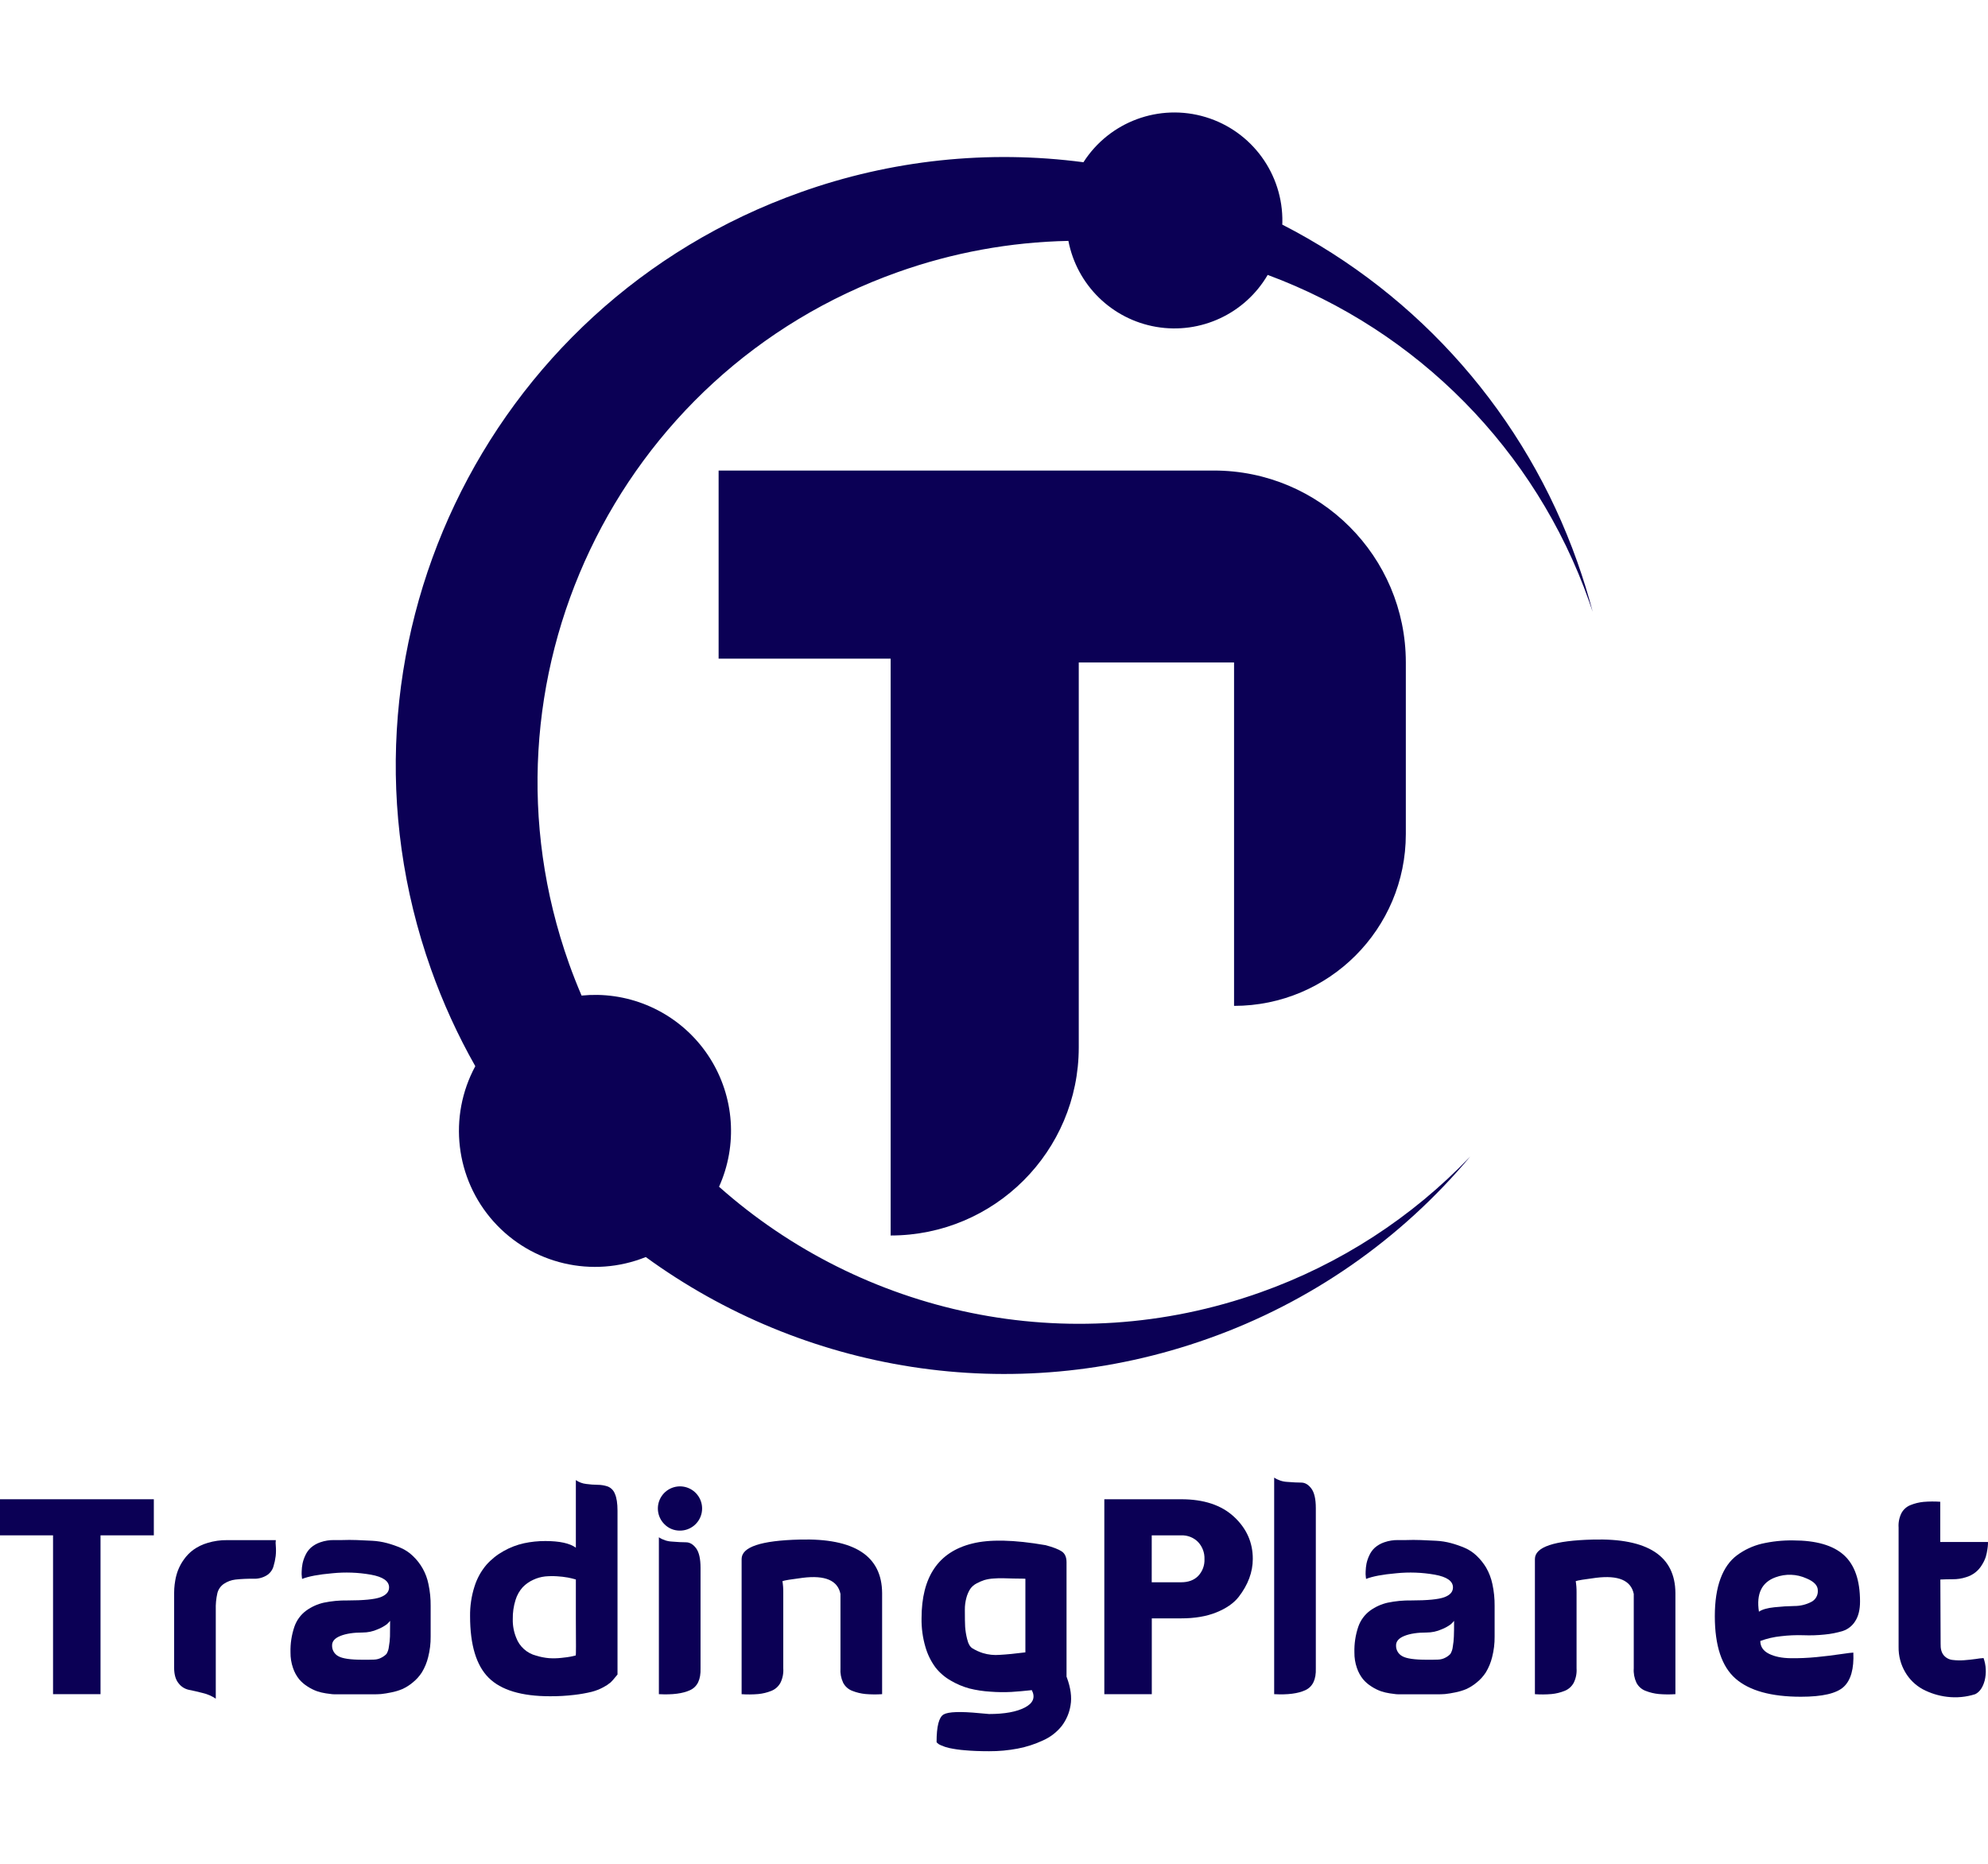
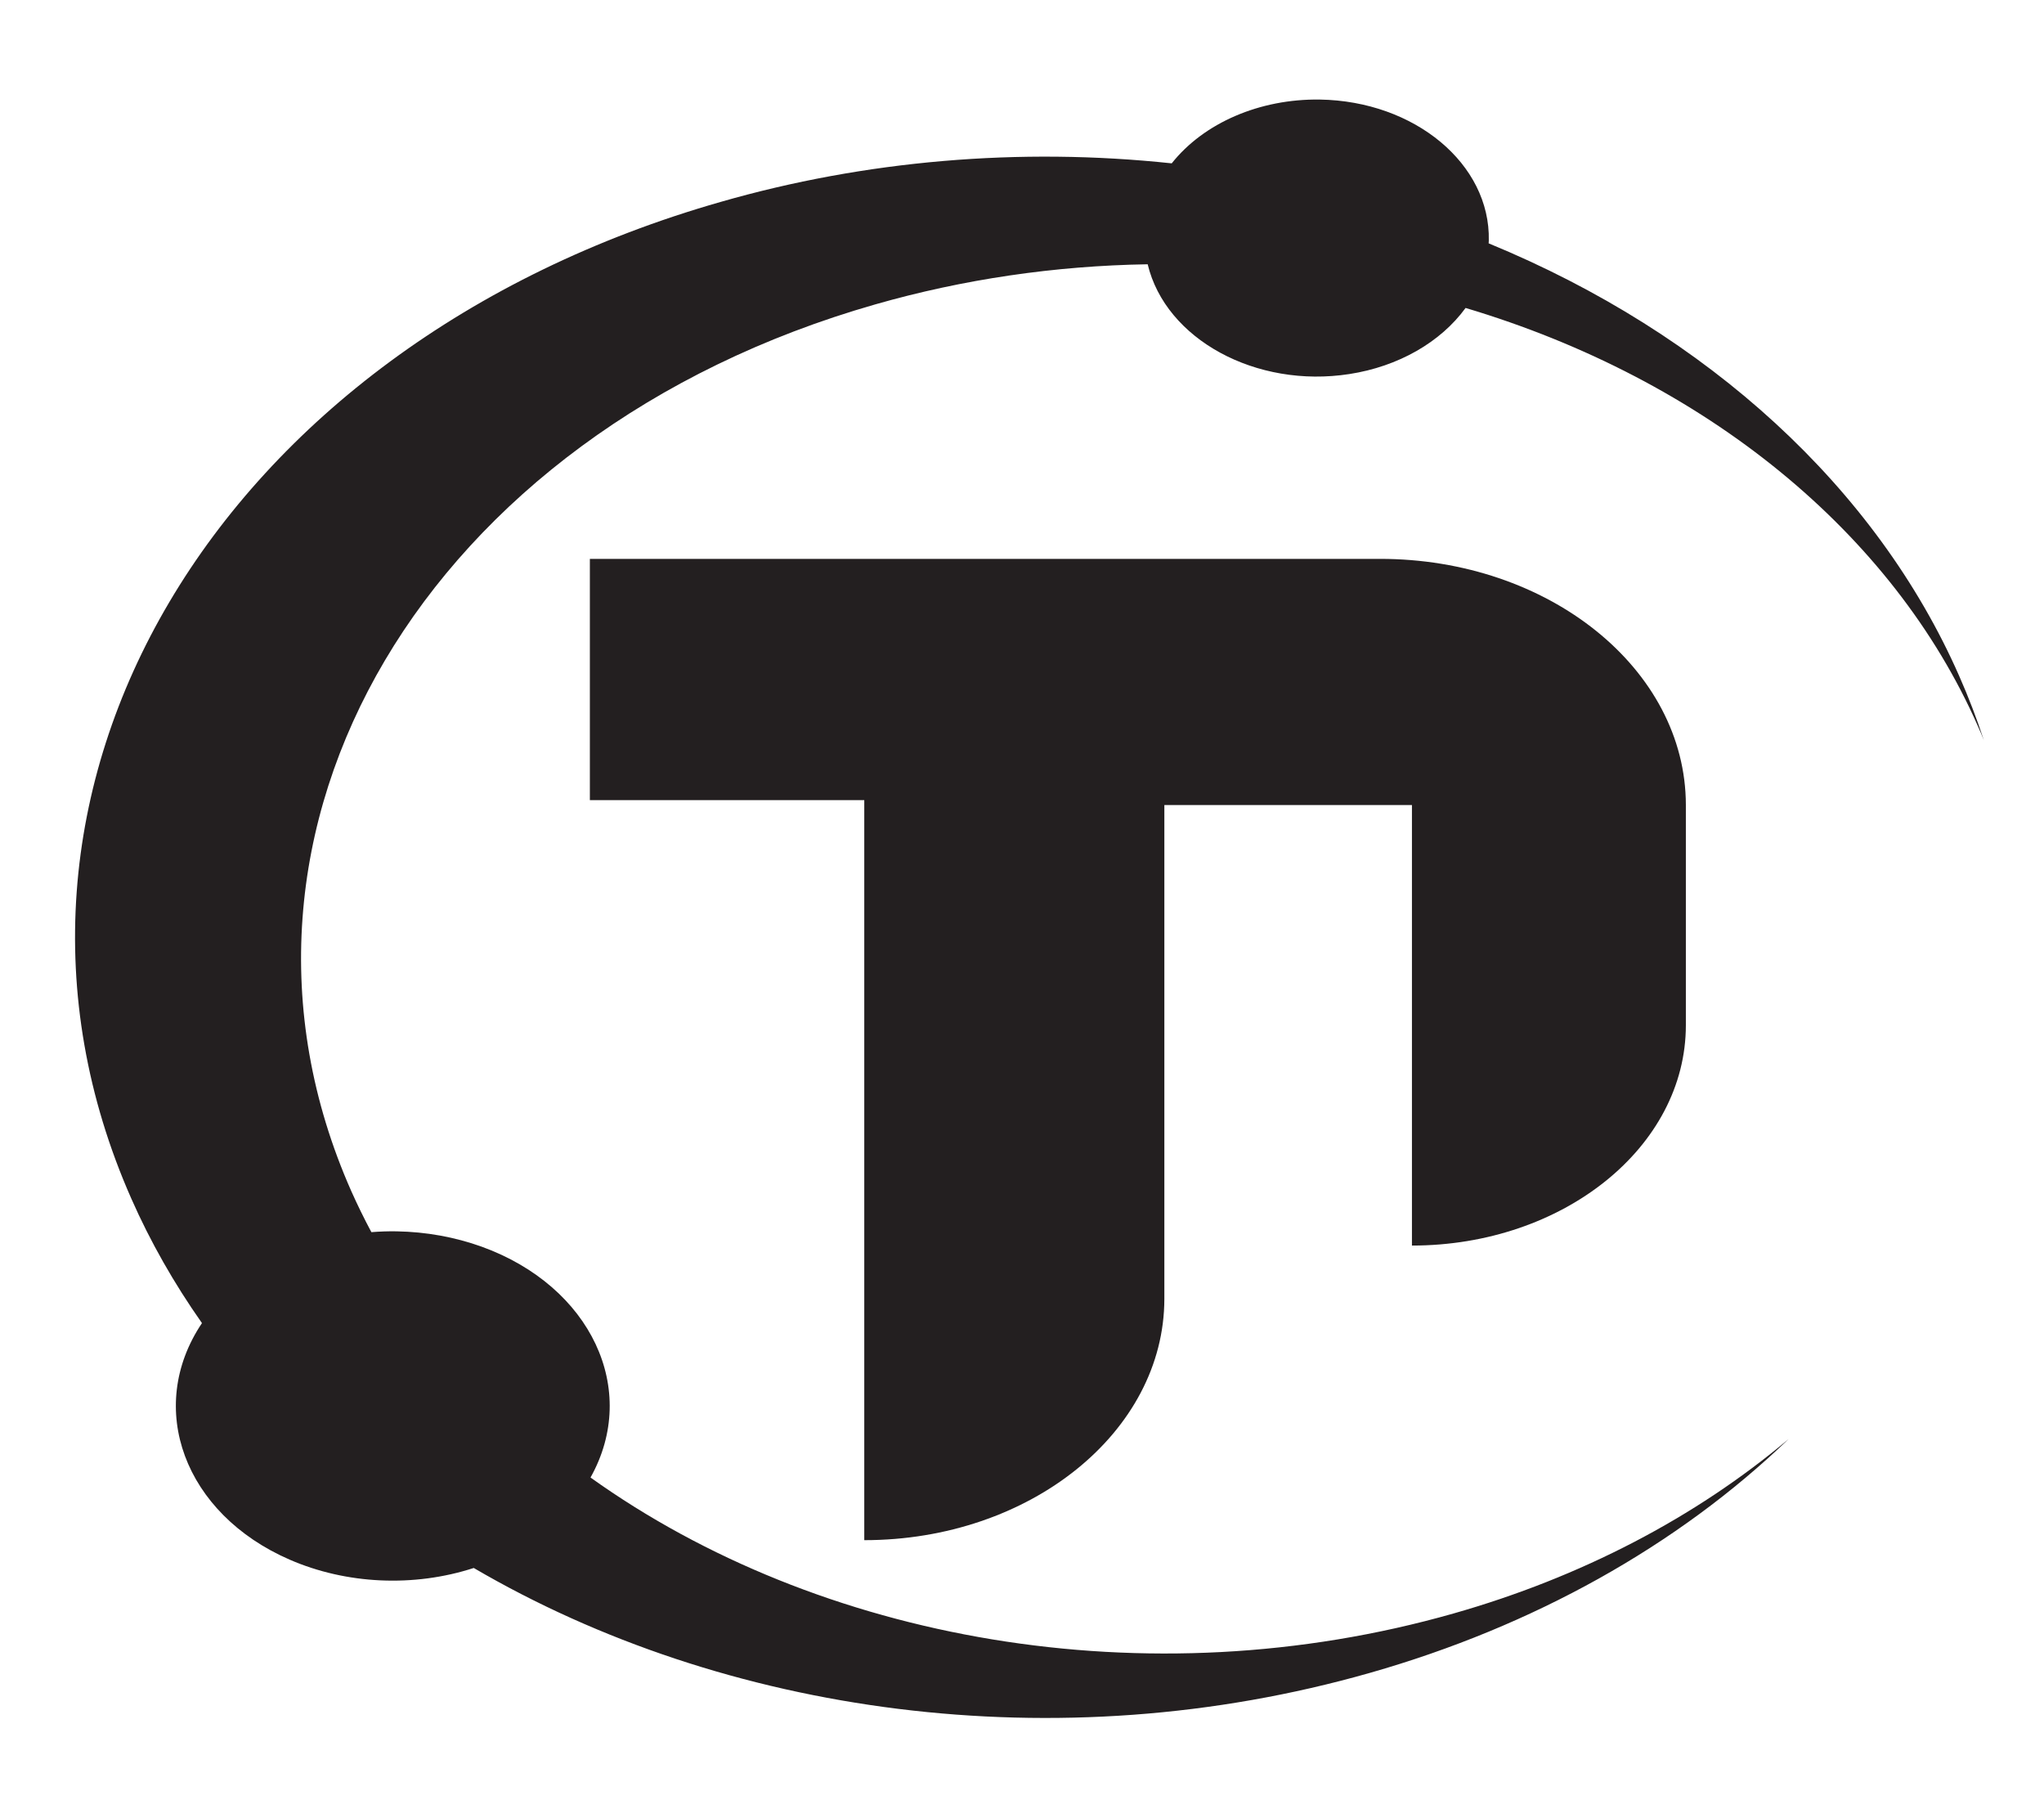
- <svg xmlns="http://www.w3.org/2000/svg" id="Layer_1" data-name="Layer 1" width="32" height="30" viewBox="0 0 1249.95 1030.46">
-   <defs>
-     <style>.cls-1{fill:#0b0055;}</style>
-   </defs>
-   <path class="cls-1" d="M753.59,1326.31v-22.69h96.72v22.69H816.79v99.86H786.94v-99.86Z" transform="translate(-753.59 -431.68)" />
-   <path class="cls-1" d="M927,1329.28A15.27,15.27,0,0,0,927,1333a32.89,32.89,0,0,1-.08,6.37,38.12,38.12,0,0,1-1.4,6.54,9.9,9.9,0,0,1-4.28,5.59,15,15,0,0,1-8.29,2.1,93.55,93.55,0,0,0-11.35.52,16.48,16.48,0,0,0-7.15,2.62,10,10,0,0,0-4.19,5.93,41.42,41.42,0,0,0-1,10.48V1429a24.63,24.63,0,0,0-8.29-3.58q-5.16-1.31-8.73-2a11,11,0,0,1-6.38-4.11q-2.79-3.4-2.79-9.86v-46.79q0-1,.09-2.88a48.09,48.09,0,0,1,.61-5.06,33.18,33.18,0,0,1,1.75-6.46,30.81,30.81,0,0,1,3.66-6.72,26.68,26.68,0,0,1,5.94-6.11,29.77,29.77,0,0,1,9-4.36,40.36,40.36,0,0,1,12.31-1.75H927Z" transform="translate(-753.59 -431.68)" />
-   <path class="cls-1" d="M943.53,1353.72a8.13,8.13,0,0,0-.17-1.4,17.37,17.37,0,0,1-.09-3.4,30.13,30.13,0,0,1,.53-4.8,23,23,0,0,1,1.74-5.15,15,15,0,0,1,3.49-4.89,17.86,17.86,0,0,1,5.94-3.4,25.27,25.27,0,0,1,8.82-1.4h4.88q4.55-.18,9.34,0c3.2.12,6.4.26,9.6.44a45.27,45.27,0,0,1,9.34,1.48,65.64,65.64,0,0,1,8.65,3,25.2,25.2,0,0,1,7.5,5,33.19,33.19,0,0,1,9.87,17.72,62.22,62.22,0,0,1,1.39,13.79v19.21a49.91,49.91,0,0,1-1.57,13,33.86,33.86,0,0,1-3.93,9.52,26.92,26.92,0,0,1-5.84,6.46,29.23,29.23,0,0,1-6.55,4.1,35.88,35.88,0,0,1-7.07,2.1,61.49,61.49,0,0,1-6.2,1c-1.46.11-3.17.17-5.15.17H964c-.35,0-.87,0-1.57-.09s-2-.23-3.93-.52a33.2,33.2,0,0,1-5.5-1.31,28.46,28.46,0,0,1-5.85-2.88,23,23,0,0,1-5.5-4.71,23.22,23.22,0,0,1-3.84-7.08,28.81,28.81,0,0,1-1.57-9.77,46.21,46.21,0,0,1,2.45-16.15,21.1,21.1,0,0,1,7.42-10.12,30.24,30.24,0,0,1,11.08-5,67.67,67.67,0,0,1,14.84-1.4q15.19,0,20.69-2c3.66-1.34,5.5-3.41,5.5-6.2q0-5.94-11.44-8a88,88,0,0,0-24.26-.88Q949.64,1351.28,943.53,1353.72Zm55.34,26.36a21.07,21.07,0,0,1-2,2.1,24.72,24.72,0,0,1-5.85,3.23,23.05,23.05,0,0,1-9.43,2q-8.55,0-13.88,2.1t-5.32,5.93a7.4,7.4,0,0,0,3.84,6.81q3.84,2.28,15.36,2.27c3.14,0,5.56,0,7.25-.09a10.21,10.21,0,0,0,4.71-1.3,11.67,11.67,0,0,0,3.06-2.27,10.77,10.77,0,0,0,1.48-4.46,43.89,43.89,0,0,0,.7-6.54C998.85,1387.76,998.87,1384.51,998.87,1380.08Z" transform="translate(-753.59 -431.68)" />
-   <path class="cls-1" d="M1115.66,1291.57a14,14,0,0,0,6.55,2.44,54.45,54.45,0,0,0,7.16.53,20,20,0,0,1,6.2,1,7.88,7.88,0,0,1,4.62,4.62q1.66,3.68,1.66,10.65v103c-.12.12-.67.79-1.66,2a29.16,29.16,0,0,1-2.7,3,25.17,25.17,0,0,1-4.54,3,31.81,31.81,0,0,1-7.33,2.88,89.76,89.76,0,0,1-10.83,1.92,122.13,122.13,0,0,1-15.36.87q-26.9,0-38.58-11.61t-11.7-38.67a58.67,58.67,0,0,1,2.79-18.76,39,39,0,0,1,7.42-13.53,41.15,41.15,0,0,1,10.91-8.73,46.27,46.27,0,0,1,12.75-4.89,63.42,63.42,0,0,1,13.44-1.4q13.44,0,19.2,4.19Zm0,87.29v-24.79a49.57,49.57,0,0,0-5-1.22,56.25,56.25,0,0,0-6.72-.79,47.77,47.77,0,0,0-7.6.09,23.52,23.52,0,0,0-7.42,2.09,21.65,21.65,0,0,0-6.63,4.63,21.1,21.1,0,0,0-4.54,8A38,38,0,0,0,1076,1379a29.06,29.06,0,0,0,2.09,11.53,18.22,18.22,0,0,0,12.66,11.43,38.59,38.59,0,0,0,8,1.57,43.71,43.71,0,0,0,7.77-.17q4.19-.44,5.84-.79c1.11-.23,2.13-.46,3.06-.7h.17Q1115.84,1401.9,1115.66,1378.86Z" transform="translate(-753.59 -431.68)" />
-   <path class="cls-1" d="M1171.27,1319.24a13.91,13.91,0,1,1,9.86,4.1A13.42,13.42,0,0,1,1171.27,1319.24Zm22.78,27.5q0-8.55-2.79-12.31c-1.87-2.5-4-3.75-6.38-3.75s-5.29-.15-8.72-.44a16.24,16.24,0,0,1-8.3-2.71v98.64q12.75.69,19.64-2.53t6.55-13.71Z" transform="translate(-753.59 -431.68)" />
-   <path class="cls-1" d="M1308.22,1362.62v63.55a68.56,68.56,0,0,1-10.47-.09,30.63,30.63,0,0,1-8.3-2,10.75,10.75,0,0,1-5.76-5.16,18.37,18.37,0,0,1-1.66-9v-46.78q-2.61-12.75-23.74-10.13c-7.33.94-11.58,1.63-12.74,2.1a40.58,40.58,0,0,1,.52,7v47.83a17.68,17.68,0,0,1-1.74,9,11.17,11.17,0,0,1-5.77,5.16,29.41,29.41,0,0,1-8.2,2,68.7,68.7,0,0,1-10.48.09v-85q0-11.34,36.49-12.22Q1308,1327.54,1308.22,1362.62Z" transform="translate(-753.59 -431.68)" />
-   <path class="cls-1" d="M1389.48,1424.77a100.49,100.49,0,0,1-13.18-.17,72.43,72.43,0,0,1-13.18-2,47.8,47.8,0,0,1-11.61-4.89,32.51,32.51,0,0,1-9.77-8.38,40.31,40.31,0,0,1-6.29-12.83,60.53,60.53,0,0,1-2.44-18q0-39.1,31.77-47,16.41-4.18,46.26,1,7.15,1.92,10.13,3.92t3,6.73v72.1a.51.51,0,0,1,.17.35q3.68,9.94,2.36,17.54a28.91,28.91,0,0,1-5.59,13.09,31.27,31.27,0,0,1-11.7,9,67.28,67.28,0,0,1-15.88,5.15,93.65,93.65,0,0,1-18.07,1.66q-8.73,0-15.28-.61a73.16,73.16,0,0,1-9.77-1.4,27.09,27.09,0,0,1-5.24-1.74,6.87,6.87,0,0,1-2.27-1.4,3.12,3.12,0,0,0-.44-.61q0-14.83,4.46-17.37t22.6-.78l5.94.52q14.67,0,22.52-4.1t4.36-10.91Q1395.16,1424.42,1389.48,1424.77Zm7.77-71.22q-2.26,0-6.46-.09t-6.54-.18a58.82,58.82,0,0,0-6,.18,26.06,26.06,0,0,0-5.85,1,29.29,29.29,0,0,0-4.8,2.09,11,11,0,0,0-4,3.49,19.76,19.76,0,0,0-2.36,5.42,27.7,27.7,0,0,0-1,7.68q0,7.5.18,10.65a44.17,44.17,0,0,0,1.22,7.59c.7,3,1.8,5,3.32,5.94a30.64,30.64,0,0,0,6.54,3,28.48,28.48,0,0,0,10.74,1.13q6.45-.35,16.06-1.57v-46.26Z" transform="translate(-753.59 -431.68)" />
-   <path class="cls-1" d="M1541.28,1341.15q0,12.4-8.91,23.92-4.71,5.94-14,9.69t-22.08,3.75h-18.51v47.66h-29.85V1303.62h48.36q21.3,0,33.17,11T1541.28,1341.15Zm-63.55,14.67h18.51q6.81,0,10.73-4a14.46,14.46,0,0,0,3.93-10.56,14.9,14.9,0,0,0-4-10.74,14.09,14.09,0,0,0-10.65-4.19h-18.51Z" transform="translate(-753.59 -431.68)" />
-   <path class="cls-1" d="M1580.91,1409.93q.35,10.48-6.55,13.71t-19.64,2.53V1290a16.29,16.29,0,0,0,8.29,2.71q5.15.43,8.73.43c2.38,0,4.51,1.25,6.37,3.75s2.8,6.61,2.8,12.31Z" transform="translate(-753.59 -431.68)" />
-   <path class="cls-1" d="M1612.5,1353.72a8.13,8.13,0,0,0-.17-1.4,17.37,17.37,0,0,1-.09-3.4,31.35,31.35,0,0,1,.52-4.8,23.57,23.57,0,0,1,1.75-5.15,14.87,14.87,0,0,1,3.49-4.89,17.75,17.75,0,0,1,5.94-3.4,25.21,25.21,0,0,1,8.81-1.4h4.89q4.54-.18,9.34,0c3.2.12,6.4.26,9.6.44a45.37,45.37,0,0,1,9.34,1.48,65,65,0,0,1,8.64,3,25.12,25.12,0,0,1,7.51,5,35.73,35.73,0,0,1,5.94,7.42,35.2,35.2,0,0,1,3.92,10.3,62.19,62.19,0,0,1,1.4,13.79v19.21a49.91,49.91,0,0,1-1.57,13,34.16,34.16,0,0,1-3.93,9.52,26.75,26.75,0,0,1-5.85,6.46,29.19,29.19,0,0,1-6.54,4.1,35.88,35.88,0,0,1-7.07,2.1,61.92,61.92,0,0,1-6.2,1c-1.46.11-3.17.17-5.15.17h-24.09c-.35,0-.88,0-1.58-.09s-2-.23-3.92-.52a33,33,0,0,1-5.5-1.31,28,28,0,0,1-5.85-2.88,22.77,22.77,0,0,1-5.5-4.71,23.22,23.22,0,0,1-3.84-7.08,28.57,28.57,0,0,1-1.57-9.77,46.46,46.46,0,0,1,2.44-16.15,21.23,21.23,0,0,1,7.42-10.12,30.29,30.29,0,0,1,11.09-5,67.67,67.67,0,0,1,14.84-1.4q15.18,0,20.68-2t5.5-6.2q0-5.94-11.43-8a88,88,0,0,0-24.27-.88Q1618.62,1351.28,1612.5,1353.72Zm55.34,26.36a20.22,20.22,0,0,1-2,2.1,24.38,24.38,0,0,1-5.84,3.23,23.05,23.05,0,0,1-9.43,2q-8.57,0-13.88,2.1t-5.33,5.93a7.39,7.39,0,0,0,3.85,6.81c2.55,1.52,7.68,2.27,15.36,2.27,3.14,0,5.56,0,7.24-.09a10.21,10.21,0,0,0,4.72-1.3,11.42,11.42,0,0,0,3-2.27,10.74,10.74,0,0,0,1.49-4.46,45.19,45.19,0,0,0,.69-6.54C1667.81,1387.76,1667.84,1384.51,1667.84,1380.08Z" transform="translate(-753.59 -431.68)" />
-   <path class="cls-1" d="M1807,1362.62v63.55a68.7,68.7,0,0,1-10.48-.09,30.56,30.56,0,0,1-8.29-2,10.68,10.68,0,0,1-5.76-5.16,18.26,18.26,0,0,1-1.66-9v-46.78q-2.61-12.75-23.74-10.13c-7.33.94-11.58,1.63-12.74,2.1a41.62,41.62,0,0,1,.52,7v47.83a17.68,17.68,0,0,1-1.75,9,11.11,11.11,0,0,1-5.76,5.16,29.49,29.49,0,0,1-8.2,2,68.72,68.72,0,0,1-10.48.09v-85q0-11.34,36.49-12.22Q1806.8,1327.54,1807,1362.62Z" transform="translate(-753.59 -431.68)" />
-   <path class="cls-1" d="M1865.81,1400.77q5.4,2.7,13.7,2.79a147,147,0,0,0,16.24-.7q7.93-.78,15-1.83c4.72-.7,7.42-1,8.12-1q.69,15.19-6,21.48t-27,6.28q-27.93,0-41-11.35t-13.09-39.28q0-14,3.57-23.65t10.48-14.75a43.11,43.11,0,0,1,15.36-7.16,83,83,0,0,1,19.82-2.1q21.64,0,31.86,9.17t10.21,29.24q0,7.68-3,12.31a14.46,14.46,0,0,1-7.77,6.2,56.81,56.81,0,0,1-11.52,2.27,92.49,92.49,0,0,1-13.27.43,92.84,92.84,0,0,0-14.14.61,53.12,53.12,0,0,0-13,3Q1860.4,1398.07,1865.81,1400.77Zm3.4-29.24q6.72-.71,12.57-.79a23,23,0,0,0,10.39-2.44,7.5,7.5,0,0,0,4.36-7.42q0-4.55-7.15-7.51a25.56,25.56,0,0,0-19.38-.7q-13.1,4.72-10.48,21.65Q1862.49,1372.22,1869.21,1371.53Z" transform="translate(-753.59 -431.68)" />
-   <path class="cls-1" d="M2000.75,1403.47a24.82,24.82,0,0,1,.7,14.15q-1.74,6.45-5.93,8.55a41.53,41.53,0,0,1-17.72,1.66,43.79,43.79,0,0,1-15.37-4.8,28.71,28.71,0,0,1-10.91-10.65,30.32,30.32,0,0,1-4.19-15.89v-75.07a17.62,17.62,0,0,1,1.75-9,11.13,11.13,0,0,1,5.76-5.15,29.77,29.77,0,0,1,8.2-2,70.16,70.16,0,0,1,10.48-.08v25.31h30v1.31a30.09,30.09,0,0,1-.35,3.23,32.27,32.27,0,0,1-1,4.71,22.06,22.06,0,0,1-2.36,5,17.1,17.1,0,0,1-10,7.85,26.18,26.18,0,0,1-8.55,1.31c-2.79,0-5.35.07-7.68.18l.17,40.33c-.11,3.14.53,5.56,1.92,7.24a8.37,8.37,0,0,0,5.68,3,36.46,36.46,0,0,0,7.16.17q3.57-.26,7.33-.78A46.09,46.09,0,0,1,2000.75,1403.47Z" transform="translate(-753.59 -431.68)" />
-   <path class="cls-1" d="M1516.8,656.84H1205.42V775.12h108.16v362.67h0a118.29,118.29,0,0,0,118.28-118.28v-242h97.64V993.42h0a108,108,0,0,0,108-108v-108h0A120.66,120.66,0,0,0,1516.8,656.84Z" transform="translate(-753.59 -431.68)" />
-   <path class="cls-1" d="M1318,532.12a340,340,0,0,1,107.34-19.67,67.91,67.91,0,0,0,125.31,21.39,339.63,339.63,0,0,1,202,205q1.21,3.42,2.35,6.84-4.14-15.78-9.71-31.47a381.09,381.09,0,0,0-185.48-212c0-.47.05-.93.06-1.4A67.9,67.9,0,0,0,1434.8,463a380.83,380.83,0,0,0-177.9,18.89c-199,70.73-303,289.42-232.32,488.45a384.64,384.64,0,0,0,27.85,61,85.53,85.53,0,0,0,107.19,120c98.62,71.78,229.8,95.27,353.41,51.35a380.59,380.59,0,0,0,165-114.6A338.87,338.87,0,0,1,1546,1173.58c-121.17,43.06-250.52,13.33-340.31-66.45a85.53,85.53,0,0,0-76.44-120.61,87.93,87.93,0,0,0-10,.42c-2.81-6.58-5.46-13.28-7.9-20.12C1048.31,789.69,1140.87,595.06,1318,532.12Z" transform="translate(-753.59 -431.68)" />
+ <svg xmlns="http://www.w3.org/2000/svg" version="1.1" id="Layer_1" width="45" height="40" x="0px" y="0px" viewBox="0 0 1249.9 1030.5" style="enable-background:new 0 0 1249.9 1030.5;" xml:space="preserve">
+   <style type="text/css">
+ 	.st0{fill:#231F20;}
+ </style>
+   <path class="st0" d="M843.7,301.4h-483v147.5h167.8v452.4l0,0c101.3,0,183.4-66.1,183.5-147.5V451.9h151.4v269.3l0,0  c92.5,0,167.5-60.3,167.5-134.7l0,0V451.8l0,0C1030.8,368.7,947,301.3,843.7,301.4z" />
+   <path class="st0" d="M535.3,145.8c53.5-15.3,109.7-23.6,166.5-24.5c11,45.9,66.3,76,123.4,67.1c29.8-4.6,55.7-19.4,71-40.4  c146.4,43.7,261.2,137.3,313.3,255.7c1.3,2.8,2.5,5.7,3.6,8.5c-4.3-13.1-9.3-26.2-15.1-39.3c-50.4-114.5-153.3-209.1-287.7-264.4  c0-0.6,0.1-1.2,0.1-1.7c1-46.8-45.3-85.3-103.4-86.2c-36.6-0.5-70.8,14.2-90.5,39c-93-9.9-187.6-1.8-275.9,23.6  c-308.7,88.2-470,361-360.3,609.3c11.6,26.3,26.1,51.8,43.2,76.1c-34.8,51.8-10.8,116.6,53.6,144.6c34.7,15.1,76,17,112.6,5.1  c153,89.5,356.4,118.8,548.1,64.1c99.7-28.4,188.1-77.7,255.9-142.9c-56.9,48-127.1,84.5-204.8,106.6  C701,999.6,500.4,962.6,361.1,863c30.1-53.7,0.3-116.9-66.5-141.1c-16.4-5.9-34.1-9.1-52-9.4c-5.2-0.1-10.4,0.1-15.5,0.5  c-4.4-8.2-8.5-16.6-12.3-25.1C117,467.1,260.6,224.3,535.3,145.8z" />
</svg>
